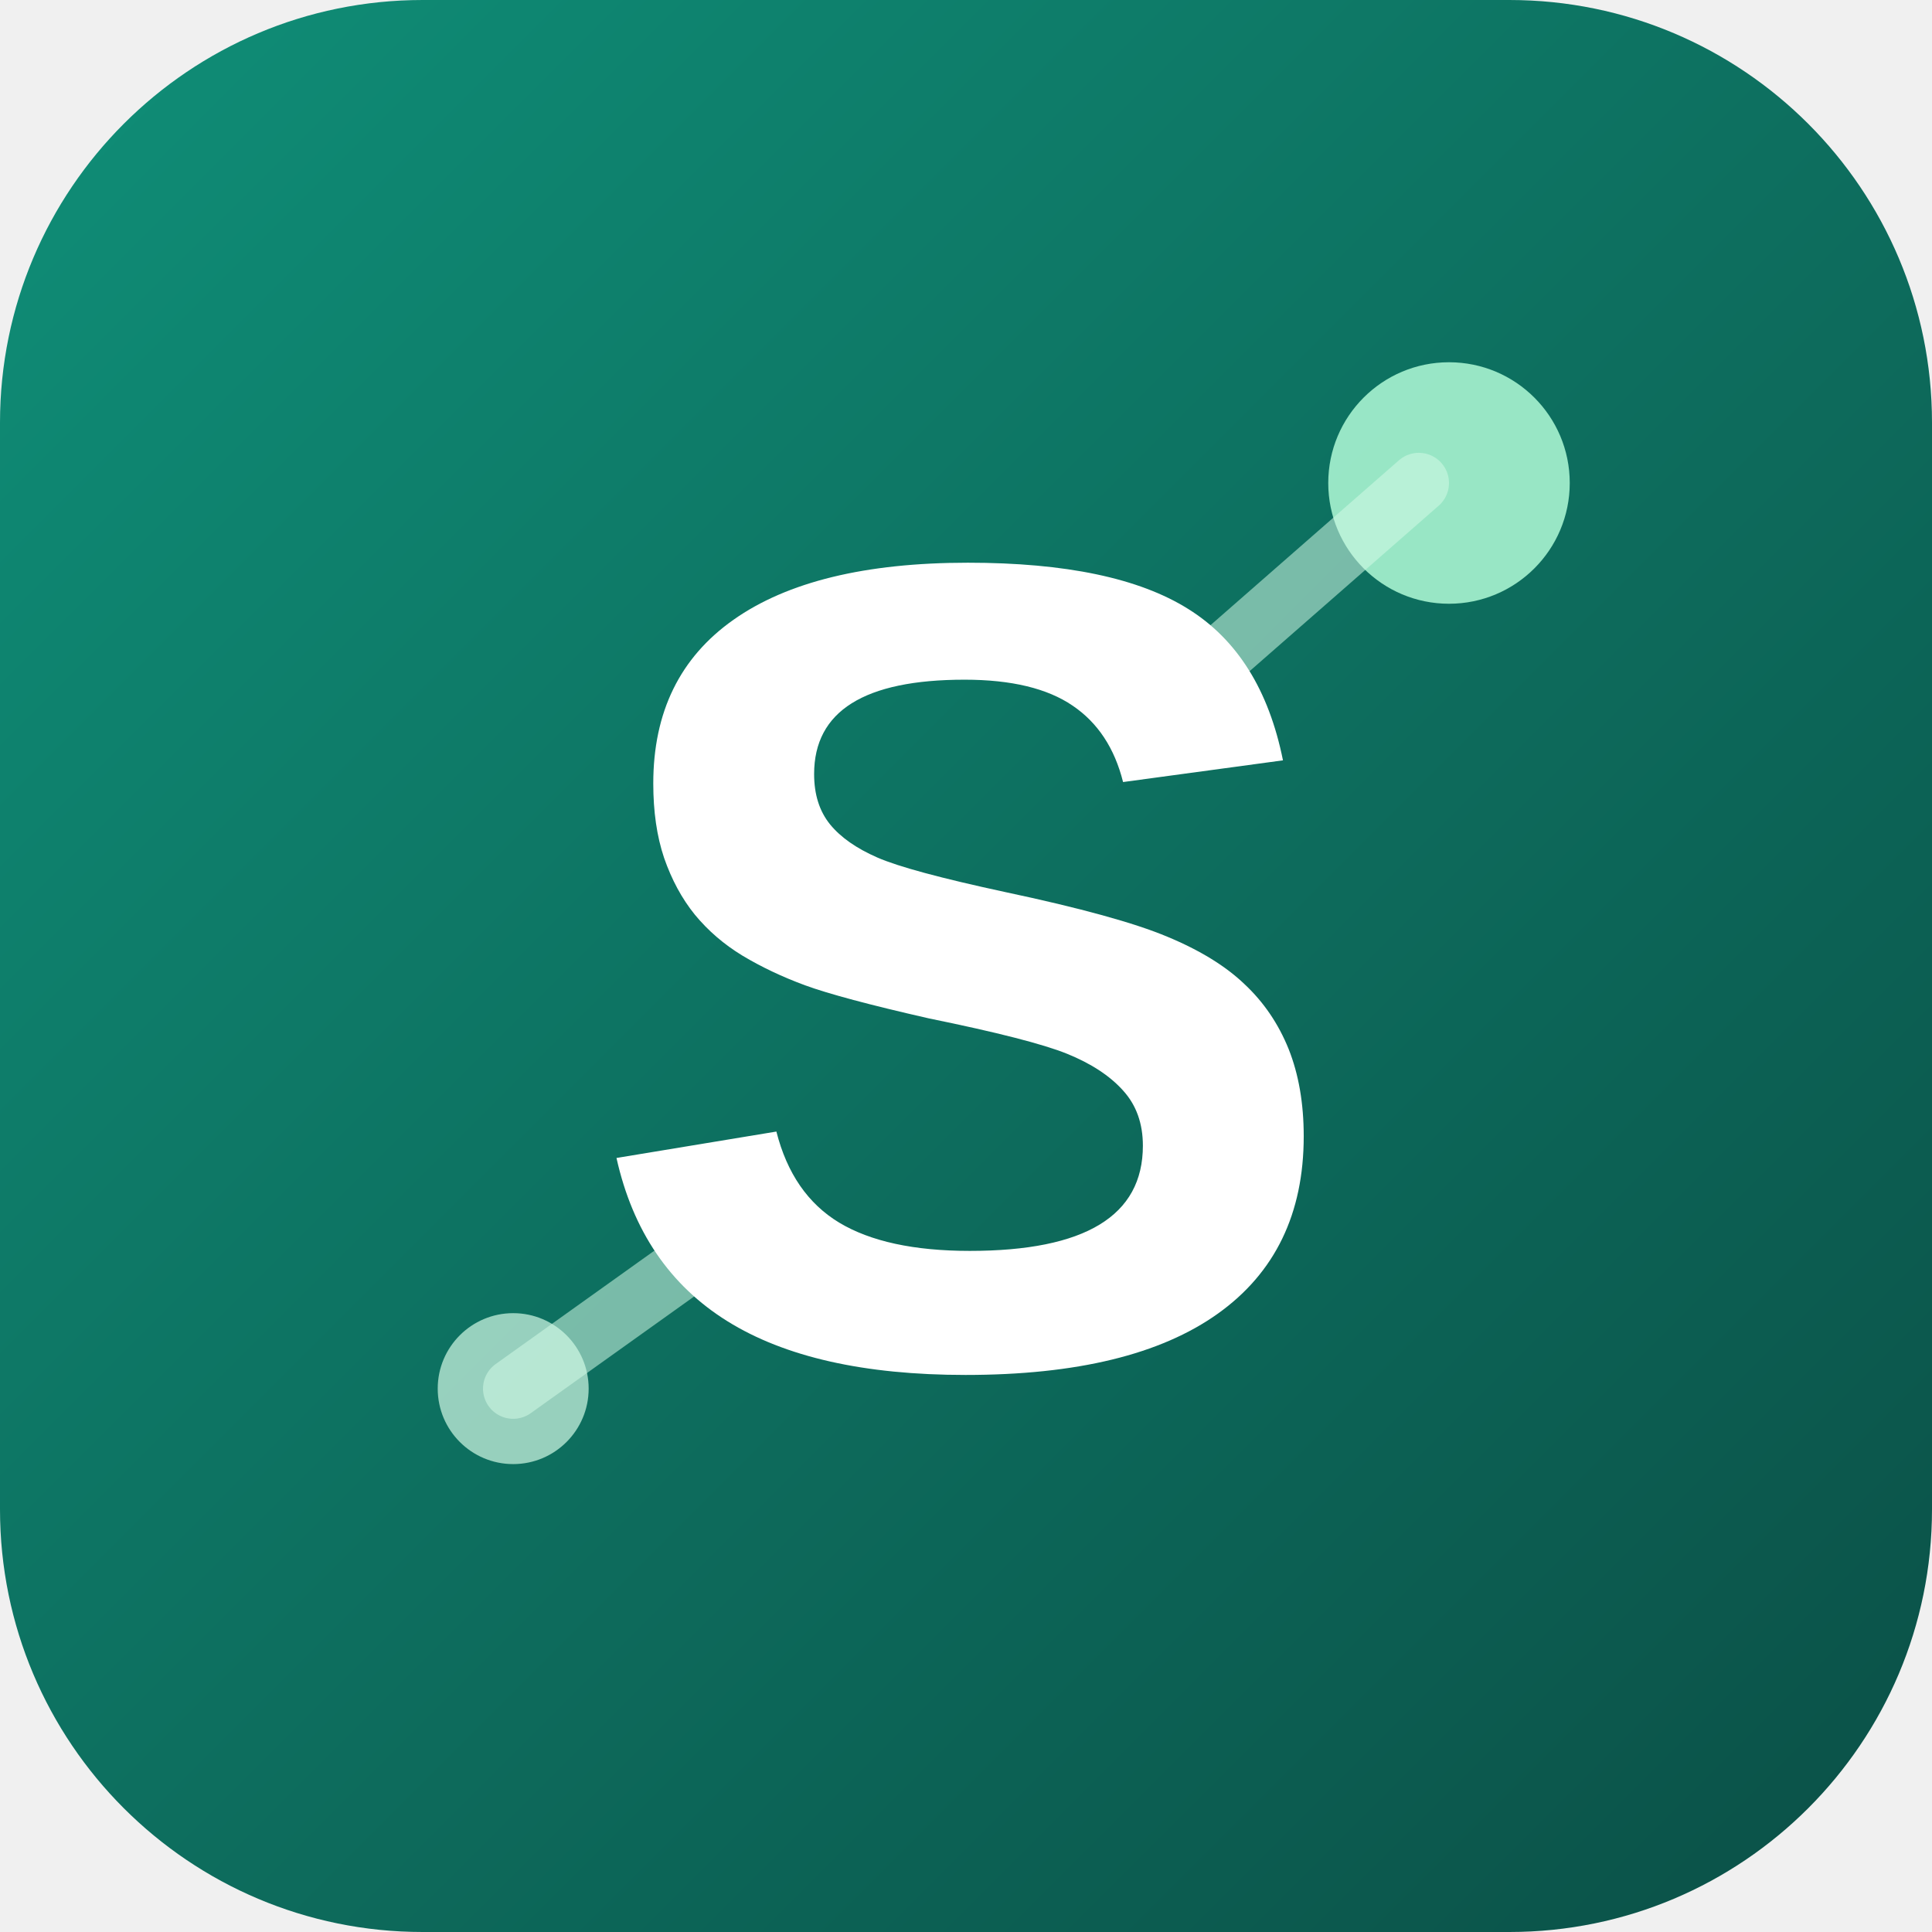
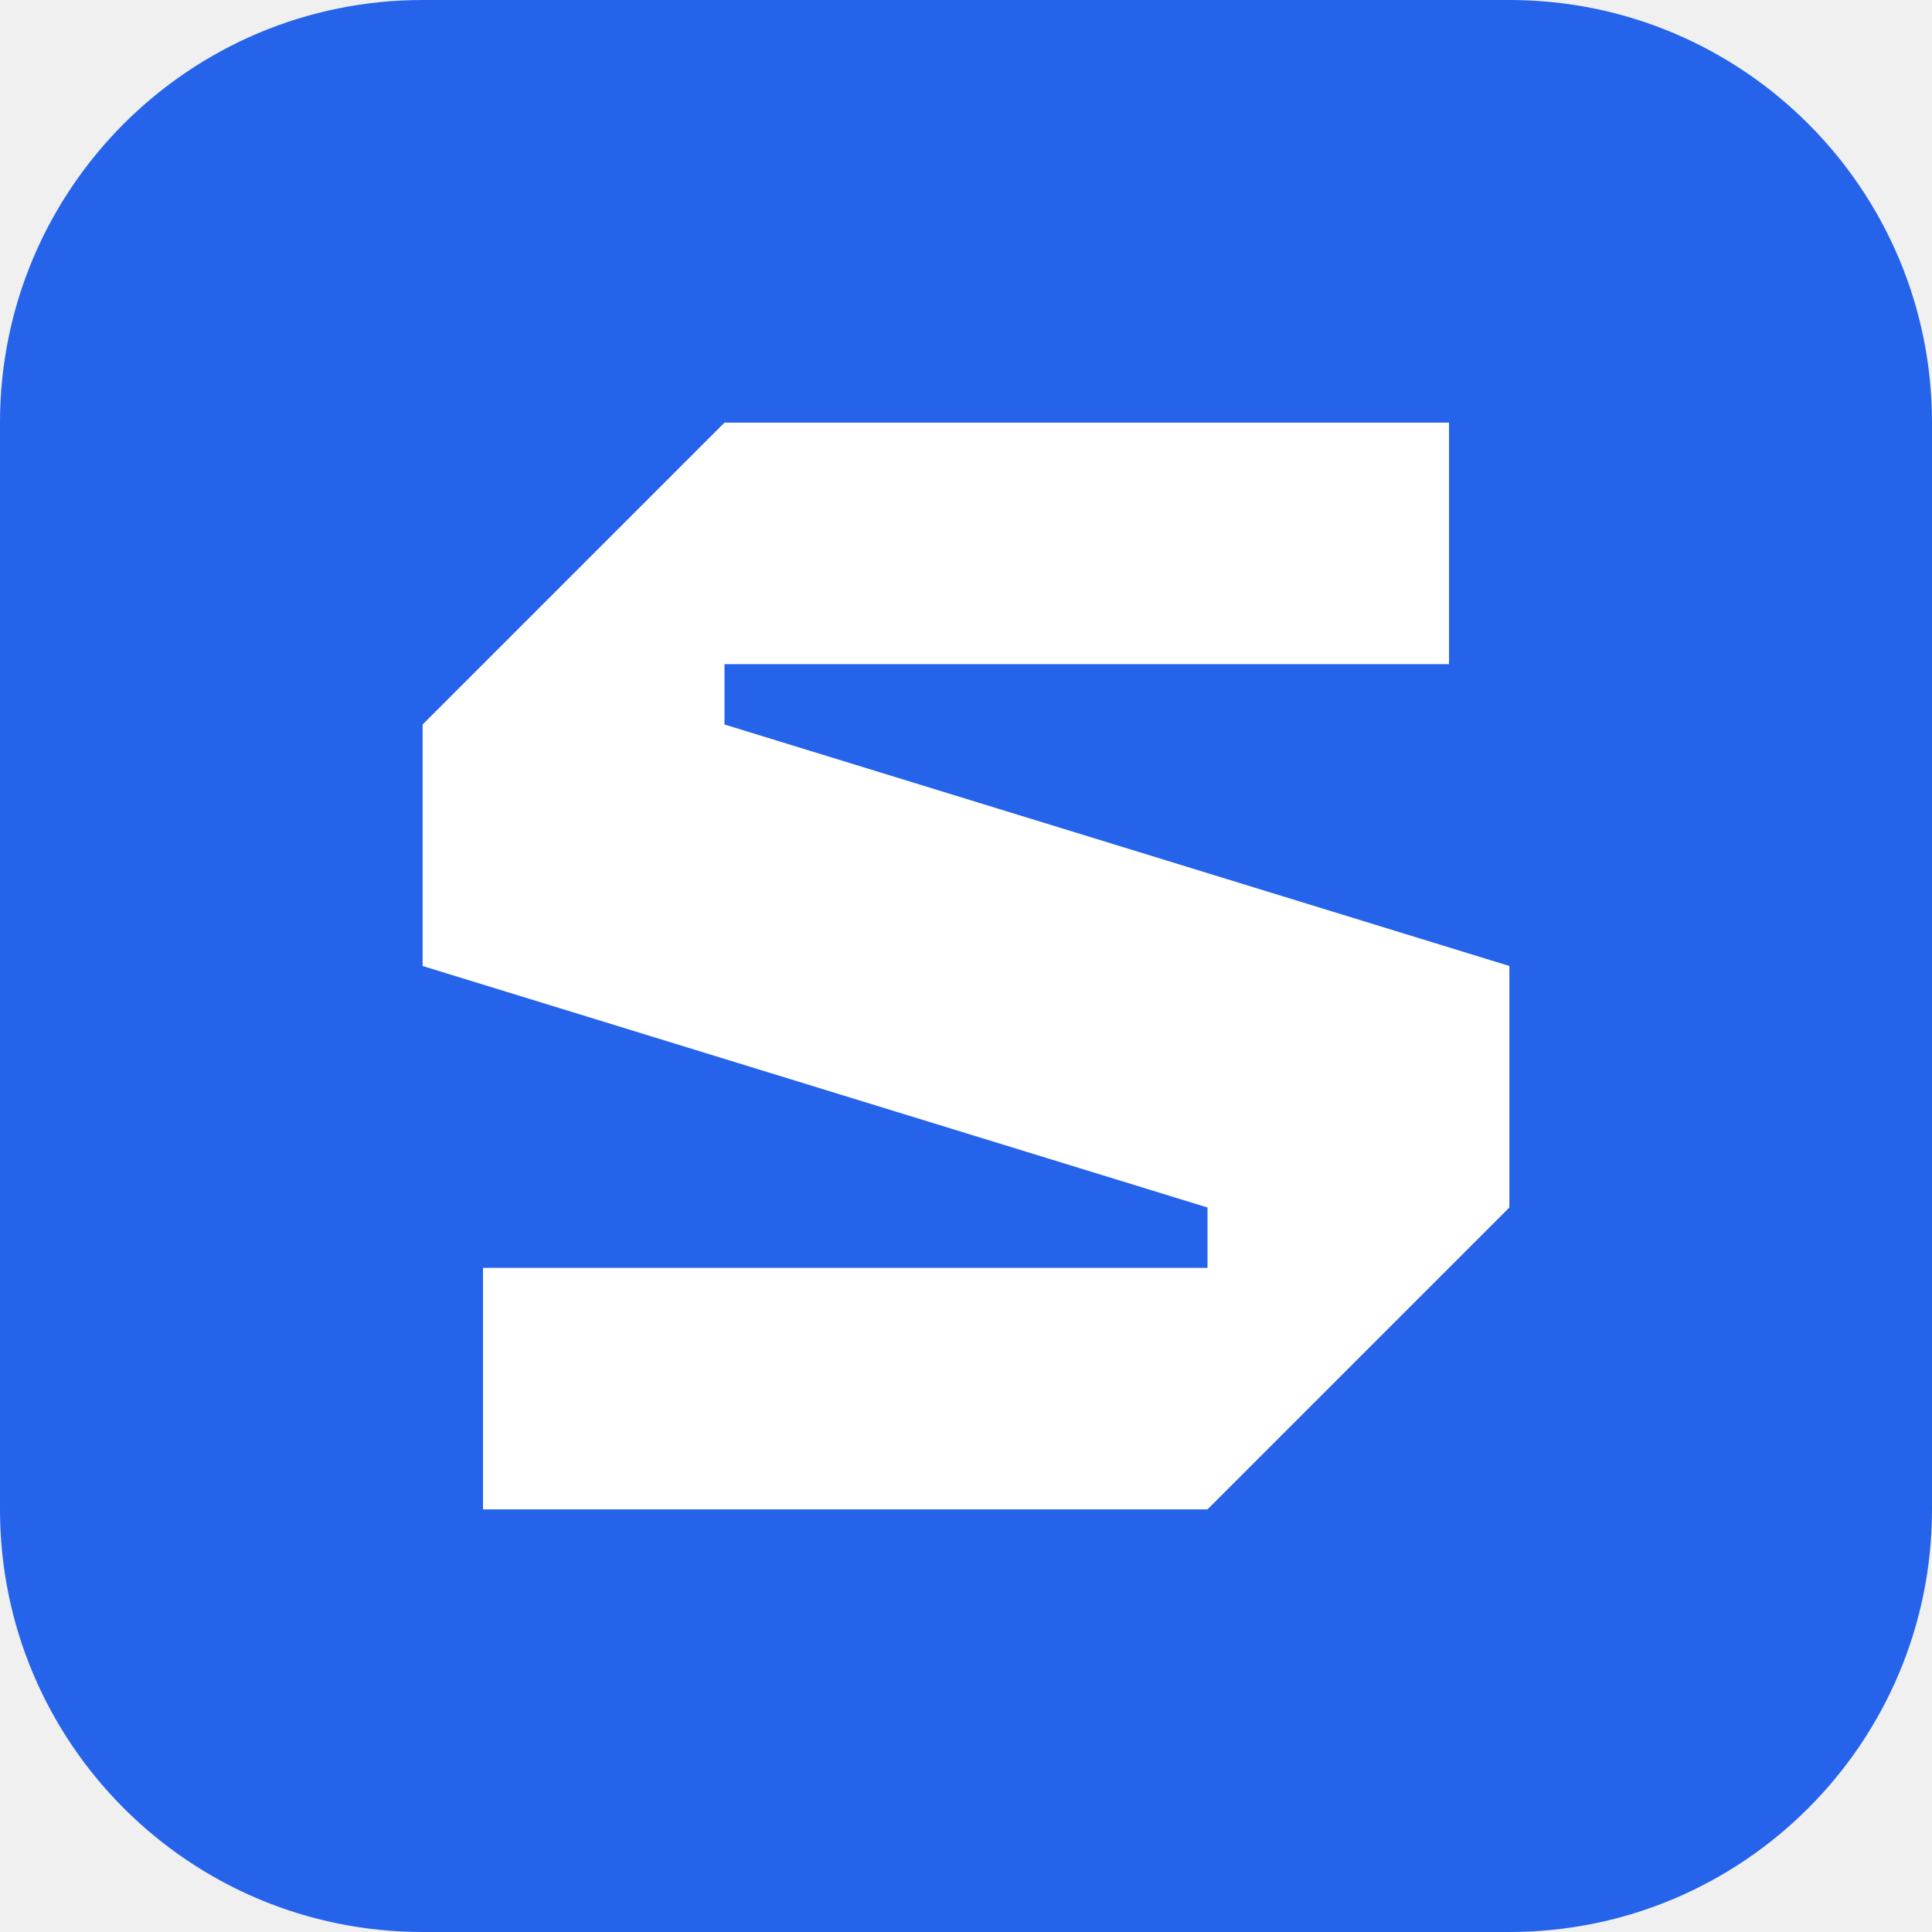
- <svg xmlns="http://www.w3.org/2000/svg" viewBox="0 0 64 64" role="img" aria-label="Superlit favicon">
-   <defs>
-     <linearGradient id="brand" x1="0" y1="0" x2="1" y2="1">
-       <stop offset="0%" stop-color="#0f8f78" />
-       <stop offset="100%" stop-color="#0b4f46" />
-     </linearGradient>
-   </defs>
-   <rect width="64" height="64" rx="14" fill="url(#brand)" />
-   <circle cx="48" cy="16" r="4" fill="#a7f3d0" opacity="0.9" />
-   <circle cx="17" cy="46" r="2.5" fill="#d1fae5" opacity="0.7" />
-   <path d="M47 16 39 23M17 46 24 41" fill="none" stroke="#d1fae5" stroke-width="2" stroke-linecap="round" opacity="0.55" />
-   <text x="50%" y="50%" text-anchor="middle" dominant-baseline="central" font-family="Arial, Helvetica, sans-serif" font-size="38" font-weight="800" fill="#ffffff">
-     S
-   </text>
+ <svg xmlns="http://www.w3.org/2000/svg" viewBox="0 0 64 64" role="img" aria-labelledby="title">
+   <rect width="64" height="64" rx="14" fill="#2563eb" />
+   <path d="M48 14H24L14 24V32L40 40V42H16V50H40L50 40V32L24 24V22H48Z" fill="#ffffff" />
</svg>
